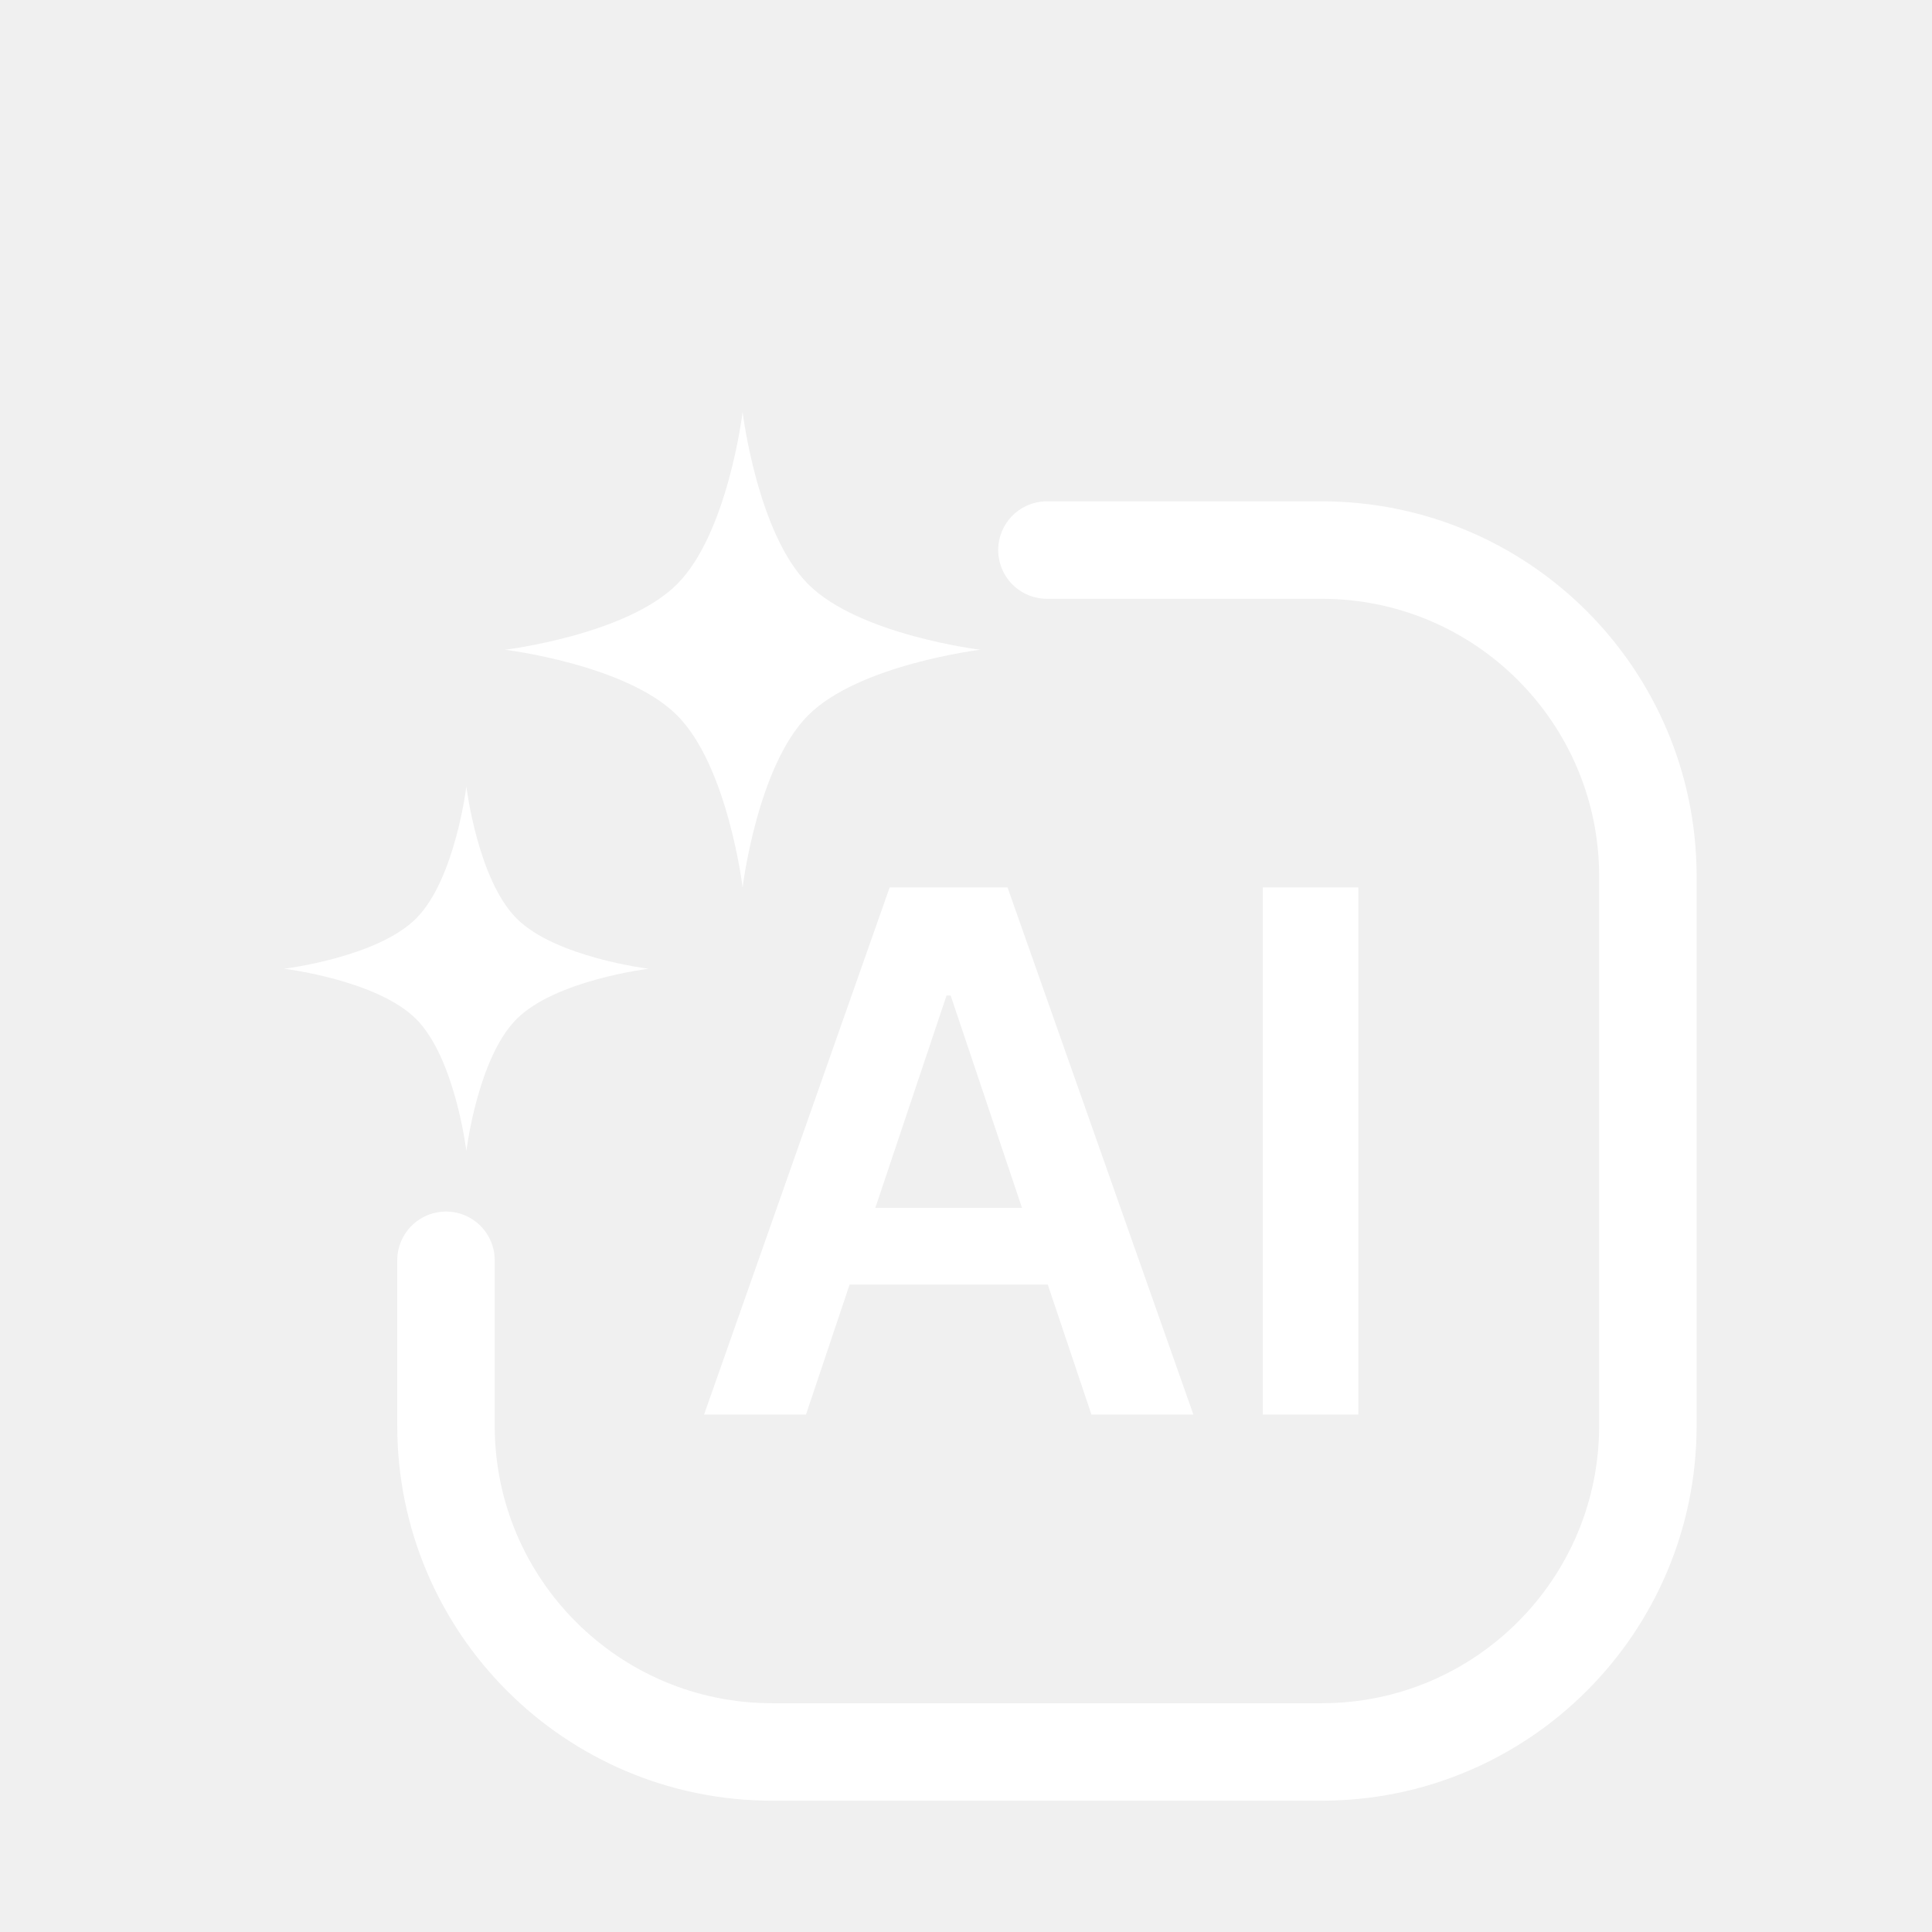
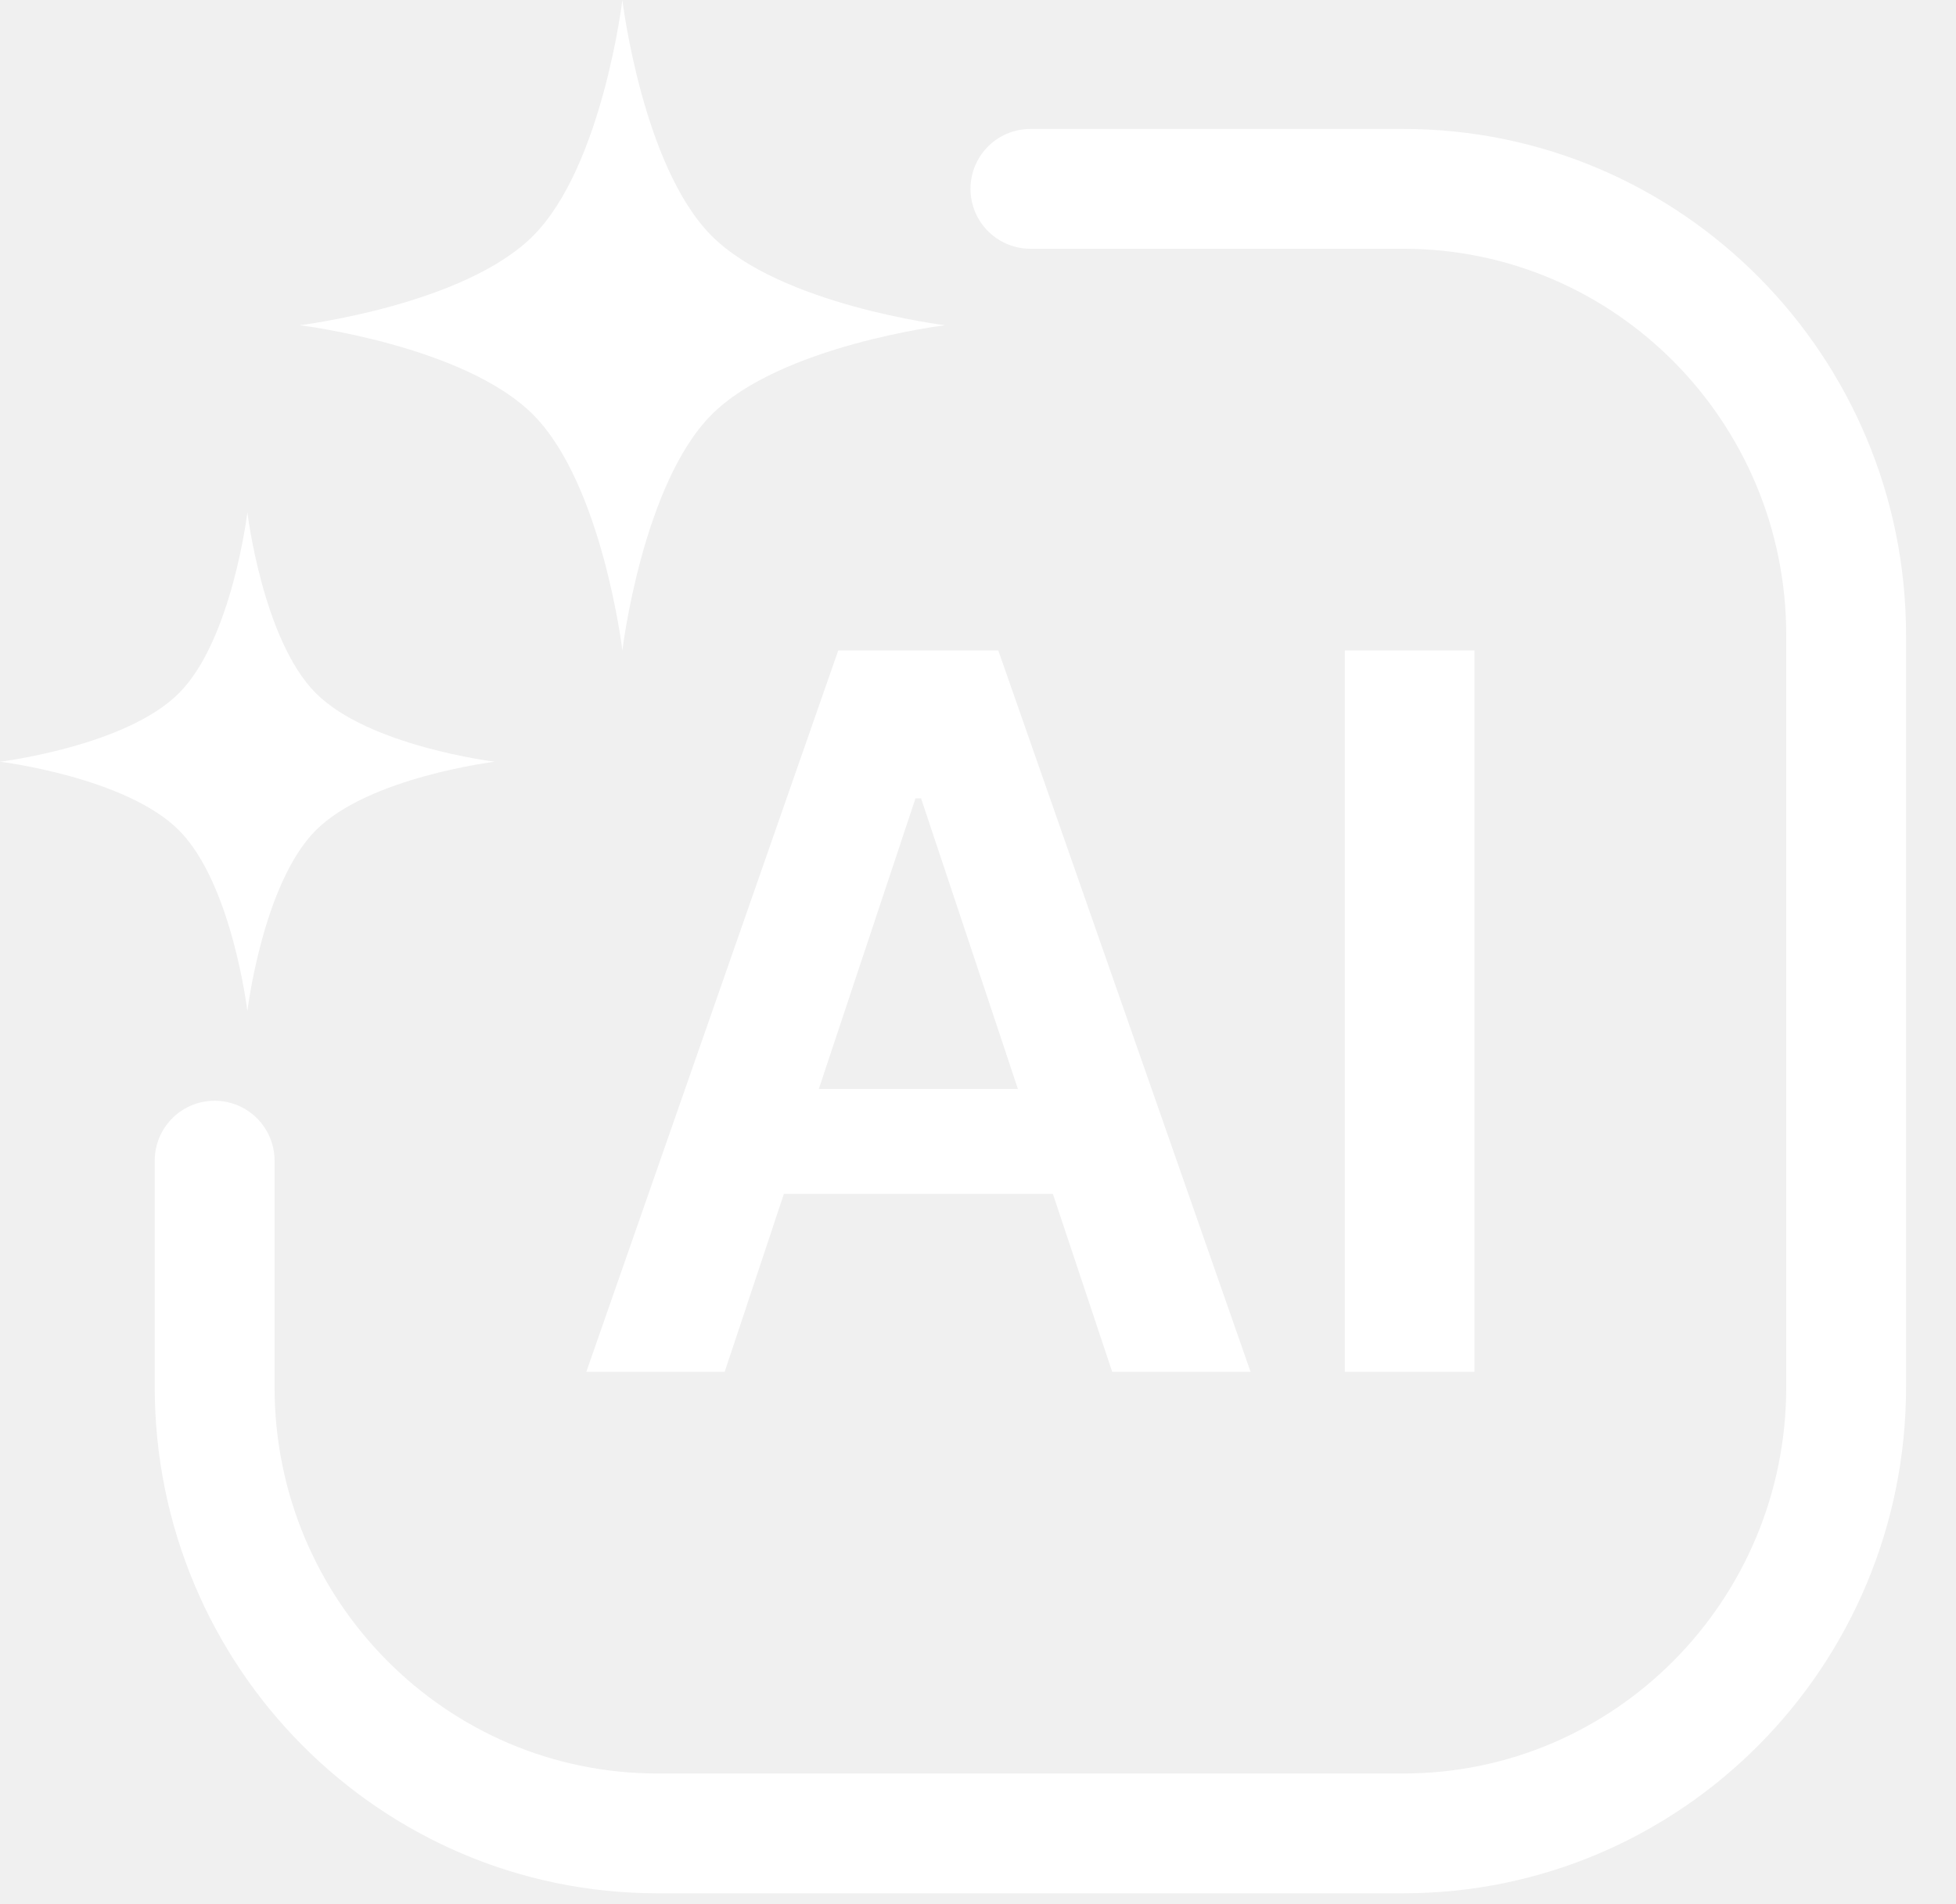
- <svg xmlns="http://www.w3.org/2000/svg" width="136" height="136" viewBox="0 0 136 136" fill="none">
-   <path d="M73.697 38.721L93.033 38.721C105.717 38.721 116 49.003 116 61.688L116 100.36C116 113.044 105.717 123.327 93.033 123.327H54.361C41.676 123.327 31.394 113.044 31.394 100.36L31.394 88.716" stroke="white" stroke-width="6.861" stroke-linecap="round" />
-   <path d="M56.736 99.578H49.561L62.625 62.469H70.924L84.007 99.578H76.831L66.92 70.079H66.63L56.736 99.578ZM56.972 85.028H76.541V90.428H56.972V85.028Z" fill="white" />
-   <path d="M95.617 62.469V99.578H88.895V62.469H95.617Z" fill="white" />
-   <path d="M32.829 55.364C32.829 55.364 33.622 61.91 36.367 64.656C39.112 67.401 45.658 68.193 45.658 68.193C45.658 68.193 39.112 68.986 36.367 71.731C33.622 74.477 32.829 81.023 32.829 81.023C32.829 81.023 32.037 74.477 29.291 71.731C26.546 68.986 20 68.193 20 68.193C20 68.193 26.546 67.401 29.291 64.656C32.037 61.91 32.829 55.364 32.829 55.364Z" fill="white" />
-   <path d="M52.275 29.006C52.275 29.006 53.309 37.543 56.889 41.123C60.47 44.704 69.007 45.738 69.007 45.738C69.007 45.738 60.47 46.771 56.889 50.352C53.309 53.932 52.275 62.469 52.275 62.469C52.275 62.469 51.242 53.932 47.661 50.352C44.081 46.771 35.544 45.738 35.544 45.738C35.544 45.738 44.081 44.704 47.661 41.123C51.242 37.543 52.275 29.006 52.275 29.006Z" fill="white" />
+ <svg xmlns="http://www.w3.org/2000/svg" width="112" height="109" viewBox="0 0 112 109" fill="none">
+   <path d="M59 10.815L80.35 10.815C94.356 10.815 105.71 22.261 105.71 36.382L105.71 79.433C105.71 93.553 94.356 105 80.35 105H37.649C23.644 105 12.29 93.553 12.29 79.433L12.29 66.47" stroke="white" stroke-width="6.861" stroke-linecap="round" />
+   <path d="M41.496 78.563H33.573L47.998 37.252H57.162L71.607 78.563H63.684L52.74 45.724H52.42L41.496 78.563ZM41.756 62.365H63.364V68.376H41.756V62.365Z" fill="white" />
+   <path d="M84.427 37.252V78.563H77.004V37.252H84.427Z" fill="white" />
+   <path d="M14.165 29.343C14.165 29.343 15.041 36.63 18.072 39.686C21.103 42.742 28.331 43.624 28.331 43.624C28.331 43.624 21.103 44.507 18.072 47.563C15.041 50.619 14.165 57.906 14.165 57.906C14.165 57.906 13.29 50.619 10.259 47.563C7.228 44.507 0 43.624 0 43.624C0 43.624 7.228 42.742 10.259 39.686C13.29 36.63 14.165 29.343 14.165 29.343Z" fill="white" />
+   <path d="M35.637 0C35.637 0 36.778 9.504 40.731 13.49C44.685 17.476 54.111 18.626 54.111 18.626C54.111 18.626 44.685 19.777 40.731 23.763C36.778 27.749 35.637 37.252 35.637 37.252C35.637 37.252 34.495 27.749 30.542 23.763C26.588 19.777 17.162 18.626 17.162 18.626C17.162 18.626 26.588 17.476 30.542 13.49C34.495 9.504 35.637 0 35.637 0Z" fill="white" />
</svg>
